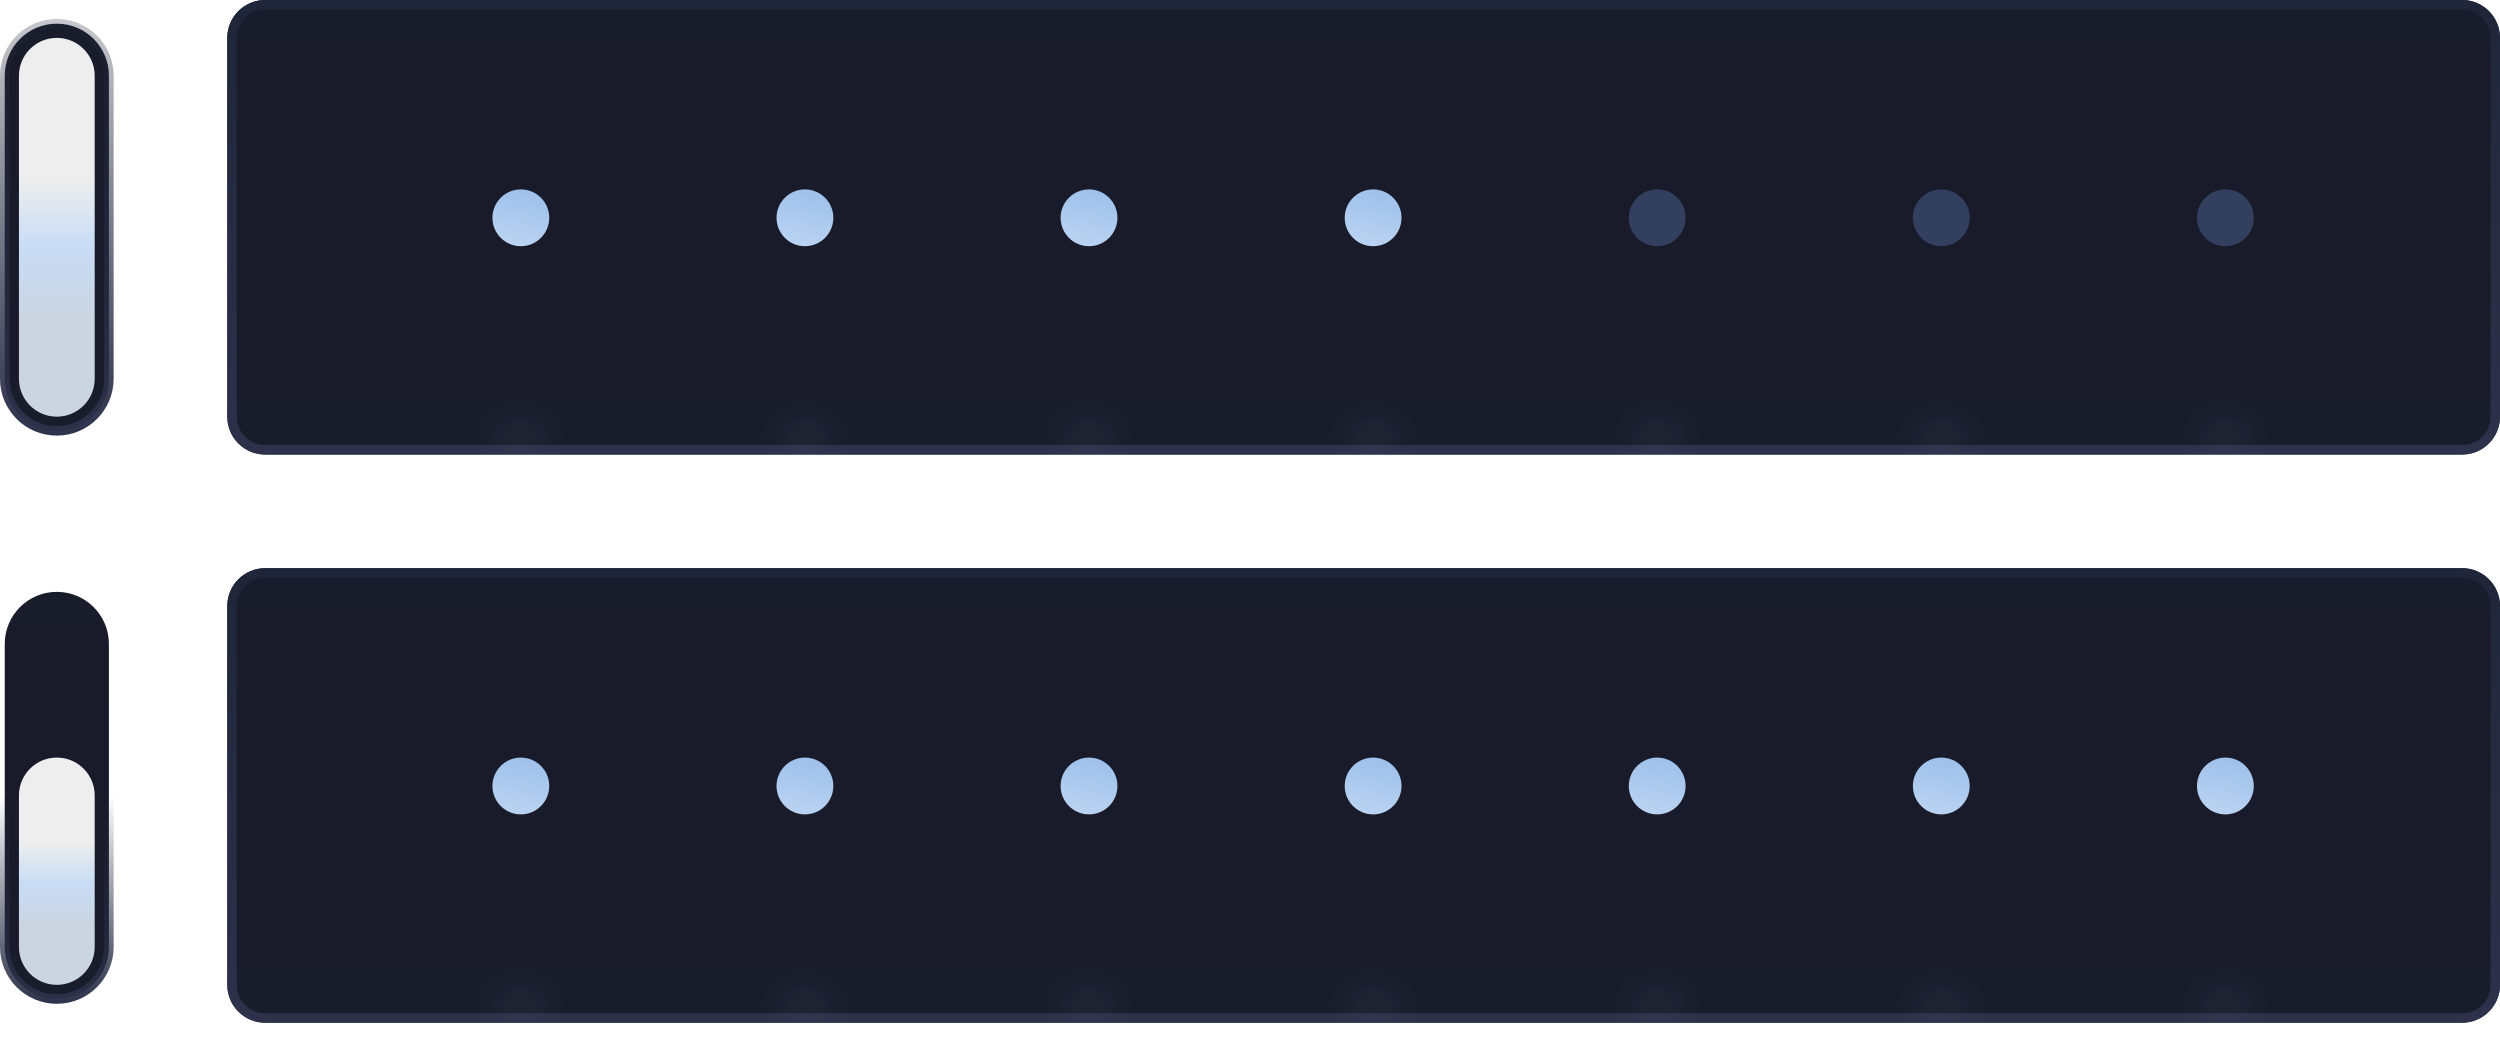
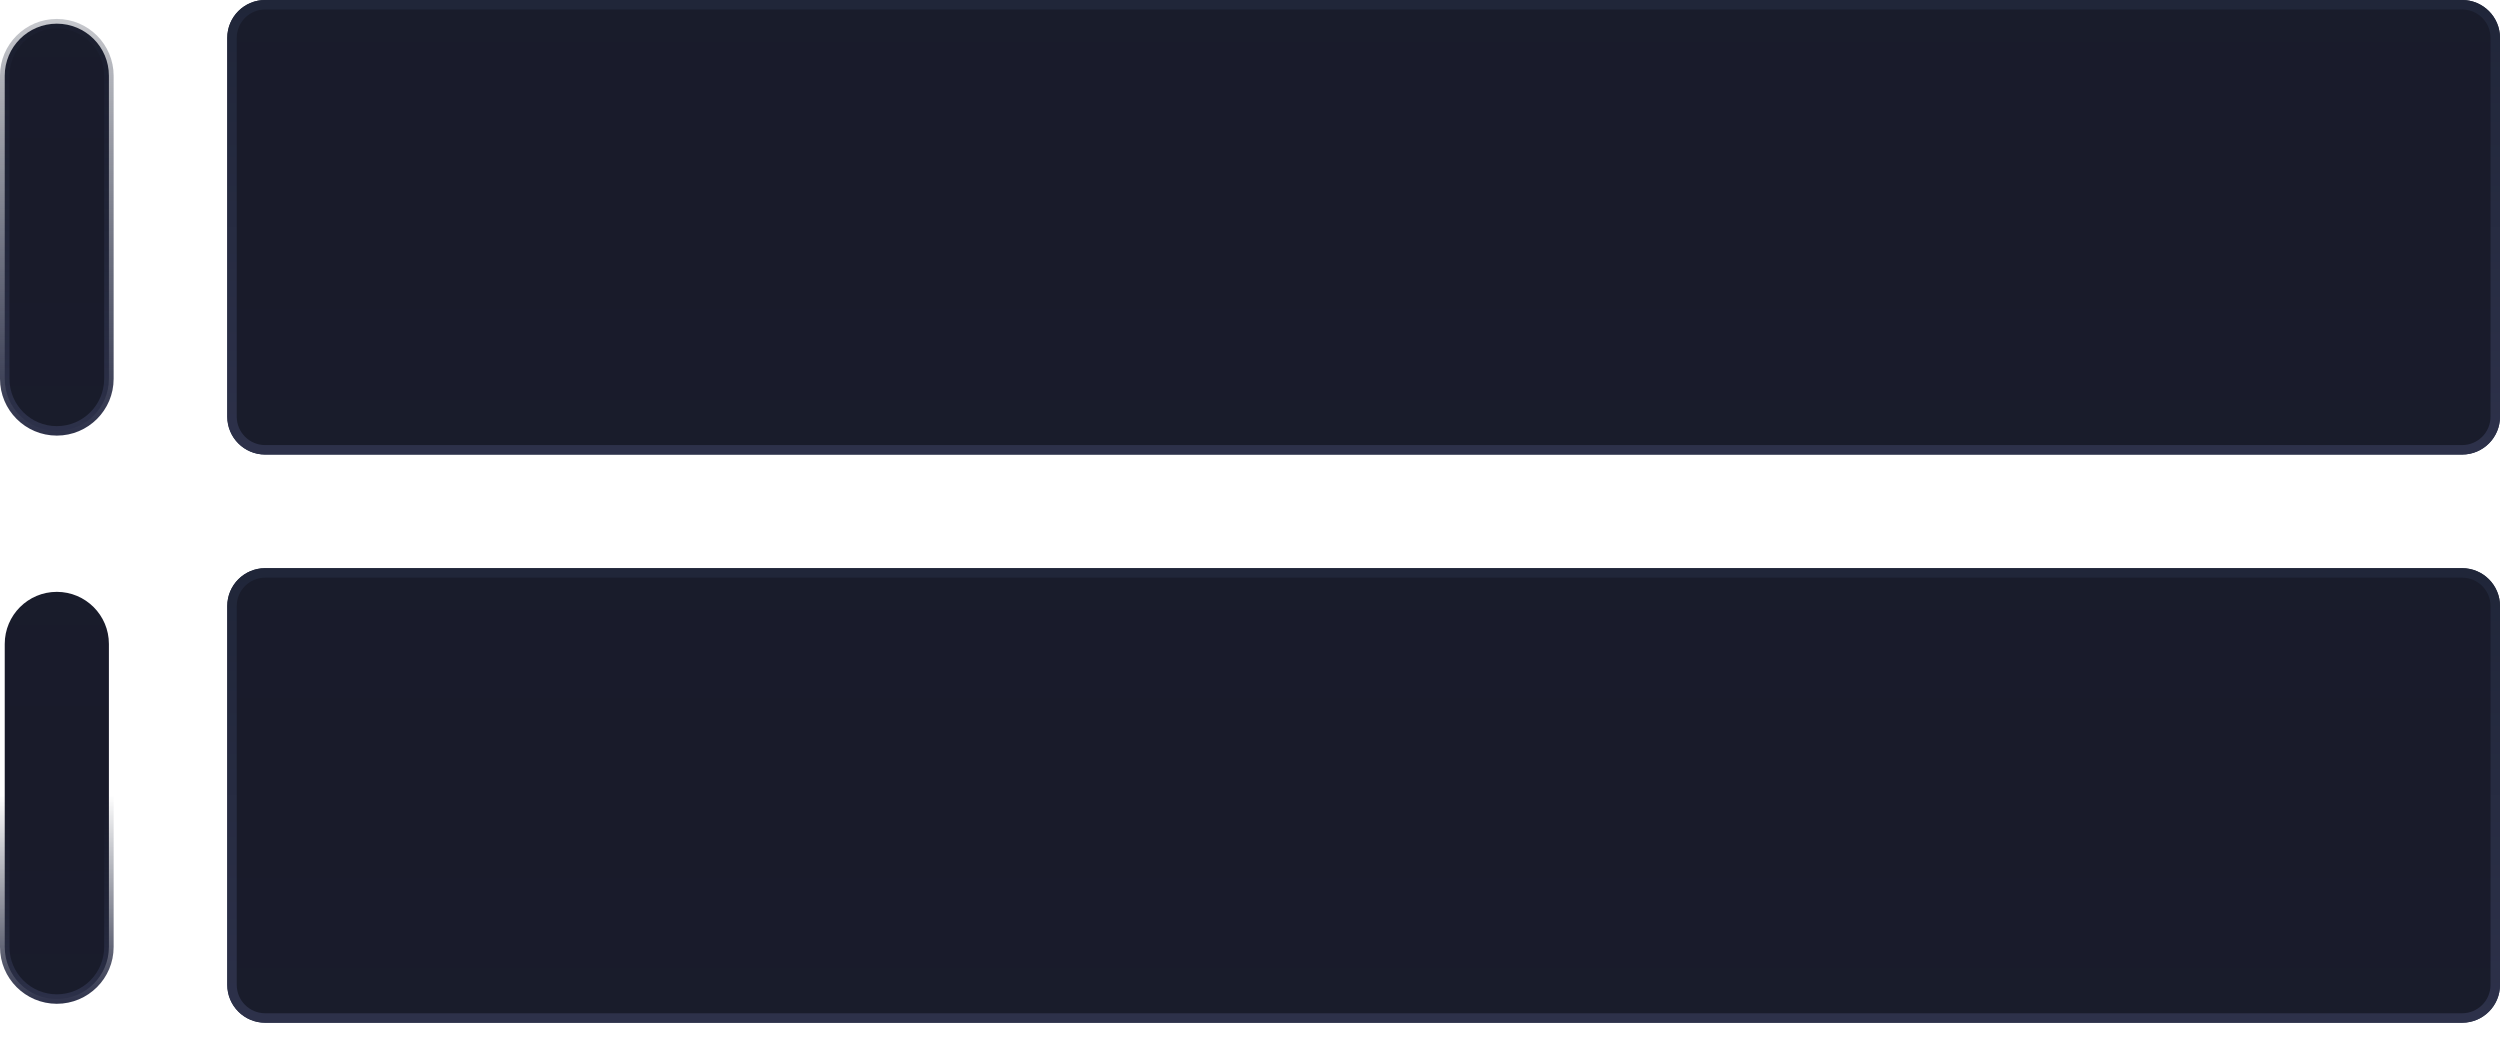
<svg xmlns="http://www.w3.org/2000/svg" width="132" height="55" viewBox="0 0 132 55" fill="none">
  <rect x="0.25" y="1.25" width="5.5" height="21.5" rx="2.75" fill="url(#paint0_linear_2694_10034)" stroke="url(#paint1_linear_2694_10034)" stroke-width="0.5" />
  <rect x="0.25" y="31.25" width="5.5" height="21.5" rx="2.75" fill="url(#paint2_linear_2694_10034)" stroke="url(#paint3_linear_2694_10034)" stroke-width="0.5" />
-   <rect x="1" y="40" width="4" height="12" rx="2" fill="url(#paint4_linear_2694_10034)" />
  <rect x="12.25" y="0.25" width="119.5" height="23.5" rx="1.75" fill="url(#paint5_linear_2694_10034)" stroke="url(#paint6_linear_2694_10034)" stroke-width="0.5" />
  <rect x="12.25" y="0.25" width="119.5" height="23.5" rx="1.75" fill="url(#paint7_linear_2694_10034)" stroke="url(#paint8_linear_2694_10034)" stroke-width="0.5" />
-   <circle cx="27.5" cy="11.5" r="1.5" fill="url(#paint9_linear_2694_10034)" />
-   <g opacity="0.05" filter="url(#filter0_f_2694_10034)">
-     <ellipse cx="27.5" cy="23" rx="1.5" ry="1" fill="url(#paint10_linear_2694_10034)" />
-   </g>
-   <g opacity="0.05" filter="url(#filter1_f_2694_10034)">
-     <ellipse cx="42.5" cy="23" rx="1.5" ry="1" fill="url(#paint11_linear_2694_10034)" />
-   </g>
-   <g opacity="0.05" filter="url(#filter2_f_2694_10034)">
-     <ellipse cx="57.5" cy="23" rx="1.5" ry="1" fill="url(#paint12_linear_2694_10034)" />
-   </g>
-   <g opacity="0.05" filter="url(#filter3_f_2694_10034)">
-     <ellipse cx="72.5" cy="23" rx="1.5" ry="1" fill="url(#paint13_linear_2694_10034)" />
-   </g>
-   <g opacity="0.05" filter="url(#filter4_f_2694_10034)">
-     <ellipse cx="87.5" cy="23" rx="1.5" ry="1" fill="url(#paint14_linear_2694_10034)" />
-   </g>
-   <g opacity="0.05" filter="url(#filter5_f_2694_10034)">
-     <ellipse cx="102.5" cy="23" rx="1.5" ry="1" fill="url(#paint15_linear_2694_10034)" />
-   </g>
-   <g opacity="0.05" filter="url(#filter6_f_2694_10034)">
-     <ellipse cx="117.5" cy="23" rx="1.5" ry="1" fill="url(#paint16_linear_2694_10034)" />
-   </g>
-   <circle cx="42.5" cy="11.5" r="1.5" fill="url(#paint17_linear_2694_10034)" />
-   <circle cx="57.5" cy="11.5" r="1.5" fill="url(#paint18_linear_2694_10034)" />
-   <circle cx="72.5" cy="11.5" r="1.5" fill="url(#paint19_linear_2694_10034)" />
-   <circle cx="87.5" cy="11.5" r="1.5" fill="#323F5F" />
-   <circle cx="102.5" cy="11.5" r="1.5" fill="#323F5F" />
-   <circle cx="117.5" cy="11.5" r="1.5" fill="#323F5F" />
-   <rect x="1" y="2" width="4" height="20" rx="2" fill="url(#paint20_linear_2694_10034)" />
  <rect x="12.25" y="30.25" width="119.5" height="23.5" rx="1.75" fill="url(#paint21_linear_2694_10034)" stroke="url(#paint22_linear_2694_10034)" stroke-width="0.5" />
  <rect x="12.25" y="30.25" width="119.5" height="23.5" rx="1.75" fill="url(#paint23_linear_2694_10034)" stroke="url(#paint24_linear_2694_10034)" stroke-width="0.5" />
-   <circle cx="27.5" cy="41.5" r="1.5" fill="url(#paint25_linear_2694_10034)" />
-   <g opacity="0.05" filter="url(#filter7_f_2694_10034)">
-     <ellipse cx="27.5" cy="53" rx="1.5" ry="1" fill="url(#paint26_linear_2694_10034)" />
-   </g>
-   <g opacity="0.05" filter="url(#filter8_f_2694_10034)">
-     <ellipse cx="42.5" cy="53" rx="1.5" ry="1" fill="url(#paint27_linear_2694_10034)" />
-   </g>
-   <g opacity="0.05" filter="url(#filter9_f_2694_10034)">
-     <ellipse cx="57.5" cy="53" rx="1.5" ry="1" fill="url(#paint28_linear_2694_10034)" />
-   </g>
-   <g opacity="0.05" filter="url(#filter10_f_2694_10034)">
-     <ellipse cx="72.5" cy="53" rx="1.5" ry="1" fill="url(#paint29_linear_2694_10034)" />
-   </g>
-   <g opacity="0.05" filter="url(#filter11_f_2694_10034)">
-     <ellipse cx="87.5" cy="53" rx="1.5" ry="1" fill="url(#paint30_linear_2694_10034)" />
-   </g>
-   <g opacity="0.05" filter="url(#filter12_f_2694_10034)">
-     <ellipse cx="102.5" cy="53" rx="1.5" ry="1" fill="url(#paint31_linear_2694_10034)" />
-   </g>
-   <g opacity="0.05" filter="url(#filter13_f_2694_10034)">
-     <ellipse cx="117.5" cy="53" rx="1.5" ry="1" fill="url(#paint32_linear_2694_10034)" />
-   </g>
-   <circle cx="42.5" cy="41.5" r="1.5" fill="url(#paint33_linear_2694_10034)" />
-   <circle cx="57.5" cy="41.5" r="1.5" fill="url(#paint34_linear_2694_10034)" />
-   <circle cx="72.5" cy="41.5" r="1.5" fill="url(#paint35_linear_2694_10034)" />
-   <circle cx="87.5" cy="41.5" r="1.5" fill="url(#paint36_linear_2694_10034)" />
-   <circle cx="102.5" cy="41.5" r="1.5" fill="url(#paint37_linear_2694_10034)" />
-   <circle cx="117.5" cy="41.5" r="1.5" fill="url(#paint38_linear_2694_10034)" />
  <defs>
    <filter id="filter0_f_2694_10034" x="25" y="21" width="5" height="4" filterUnits="userSpaceOnUse" color-interpolation-filters="sRGB">
      <feFlood flood-opacity="0" result="BackgroundImageFix" />
      <feBlend mode="normal" in="SourceGraphic" in2="BackgroundImageFix" result="shape" />
      <feGaussianBlur stdDeviation="0.5" result="effect1_foregroundBlur_2694_10034" />
    </filter>
    <filter id="filter1_f_2694_10034" x="40" y="21" width="5" height="4" filterUnits="userSpaceOnUse" color-interpolation-filters="sRGB">
      <feFlood flood-opacity="0" result="BackgroundImageFix" />
      <feBlend mode="normal" in="SourceGraphic" in2="BackgroundImageFix" result="shape" />
      <feGaussianBlur stdDeviation="0.5" result="effect1_foregroundBlur_2694_10034" />
    </filter>
    <filter id="filter2_f_2694_10034" x="55" y="21" width="5" height="4" filterUnits="userSpaceOnUse" color-interpolation-filters="sRGB">
      <feFlood flood-opacity="0" result="BackgroundImageFix" />
      <feBlend mode="normal" in="SourceGraphic" in2="BackgroundImageFix" result="shape" />
      <feGaussianBlur stdDeviation="0.5" result="effect1_foregroundBlur_2694_10034" />
    </filter>
    <filter id="filter3_f_2694_10034" x="70" y="21" width="5" height="4" filterUnits="userSpaceOnUse" color-interpolation-filters="sRGB">
      <feFlood flood-opacity="0" result="BackgroundImageFix" />
      <feBlend mode="normal" in="SourceGraphic" in2="BackgroundImageFix" result="shape" />
      <feGaussianBlur stdDeviation="0.5" result="effect1_foregroundBlur_2694_10034" />
    </filter>
    <filter id="filter4_f_2694_10034" x="85" y="21" width="5" height="4" filterUnits="userSpaceOnUse" color-interpolation-filters="sRGB">
      <feFlood flood-opacity="0" result="BackgroundImageFix" />
      <feBlend mode="normal" in="SourceGraphic" in2="BackgroundImageFix" result="shape" />
      <feGaussianBlur stdDeviation="0.5" result="effect1_foregroundBlur_2694_10034" />
    </filter>
    <filter id="filter5_f_2694_10034" x="100" y="21" width="5" height="4" filterUnits="userSpaceOnUse" color-interpolation-filters="sRGB">
      <feFlood flood-opacity="0" result="BackgroundImageFix" />
      <feBlend mode="normal" in="SourceGraphic" in2="BackgroundImageFix" result="shape" />
      <feGaussianBlur stdDeviation="0.5" result="effect1_foregroundBlur_2694_10034" />
    </filter>
    <filter id="filter6_f_2694_10034" x="115" y="21" width="5" height="4" filterUnits="userSpaceOnUse" color-interpolation-filters="sRGB">
      <feFlood flood-opacity="0" result="BackgroundImageFix" />
      <feBlend mode="normal" in="SourceGraphic" in2="BackgroundImageFix" result="shape" />
      <feGaussianBlur stdDeviation="0.5" result="effect1_foregroundBlur_2694_10034" />
    </filter>
    <filter id="filter7_f_2694_10034" x="25" y="51" width="5" height="4" filterUnits="userSpaceOnUse" color-interpolation-filters="sRGB">
      <feFlood flood-opacity="0" result="BackgroundImageFix" />
      <feBlend mode="normal" in="SourceGraphic" in2="BackgroundImageFix" result="shape" />
      <feGaussianBlur stdDeviation="0.5" result="effect1_foregroundBlur_2694_10034" />
    </filter>
    <filter id="filter8_f_2694_10034" x="40" y="51" width="5" height="4" filterUnits="userSpaceOnUse" color-interpolation-filters="sRGB">
      <feFlood flood-opacity="0" result="BackgroundImageFix" />
      <feBlend mode="normal" in="SourceGraphic" in2="BackgroundImageFix" result="shape" />
      <feGaussianBlur stdDeviation="0.5" result="effect1_foregroundBlur_2694_10034" />
    </filter>
    <filter id="filter9_f_2694_10034" x="55" y="51" width="5" height="4" filterUnits="userSpaceOnUse" color-interpolation-filters="sRGB">
      <feFlood flood-opacity="0" result="BackgroundImageFix" />
      <feBlend mode="normal" in="SourceGraphic" in2="BackgroundImageFix" result="shape" />
      <feGaussianBlur stdDeviation="0.5" result="effect1_foregroundBlur_2694_10034" />
    </filter>
    <filter id="filter10_f_2694_10034" x="70" y="51" width="5" height="4" filterUnits="userSpaceOnUse" color-interpolation-filters="sRGB">
      <feFlood flood-opacity="0" result="BackgroundImageFix" />
      <feBlend mode="normal" in="SourceGraphic" in2="BackgroundImageFix" result="shape" />
      <feGaussianBlur stdDeviation="0.5" result="effect1_foregroundBlur_2694_10034" />
    </filter>
    <filter id="filter11_f_2694_10034" x="85" y="51" width="5" height="4" filterUnits="userSpaceOnUse" color-interpolation-filters="sRGB">
      <feFlood flood-opacity="0" result="BackgroundImageFix" />
      <feBlend mode="normal" in="SourceGraphic" in2="BackgroundImageFix" result="shape" />
      <feGaussianBlur stdDeviation="0.5" result="effect1_foregroundBlur_2694_10034" />
    </filter>
    <filter id="filter12_f_2694_10034" x="100" y="51" width="5" height="4" filterUnits="userSpaceOnUse" color-interpolation-filters="sRGB">
      <feFlood flood-opacity="0" result="BackgroundImageFix" />
      <feBlend mode="normal" in="SourceGraphic" in2="BackgroundImageFix" result="shape" />
      <feGaussianBlur stdDeviation="0.5" result="effect1_foregroundBlur_2694_10034" />
    </filter>
    <filter id="filter13_f_2694_10034" x="115" y="51" width="5" height="4" filterUnits="userSpaceOnUse" color-interpolation-filters="sRGB">
      <feFlood flood-opacity="0" result="BackgroundImageFix" />
      <feBlend mode="normal" in="SourceGraphic" in2="BackgroundImageFix" result="shape" />
      <feGaussianBlur stdDeviation="0.5" result="effect1_foregroundBlur_2694_10034" />
    </filter>
    <linearGradient id="paint0_linear_2694_10034" x1="3" y1="-22.692" x2="3" y2="46.692" gradientUnits="userSpaceOnUse">
      <stop stop-color="#191D2E" />
      <stop offset="0.494" stop-color="#191B2A" />
      <stop offset="1" stop-color="#191D2E" />
    </linearGradient>
    <linearGradient id="paint1_linear_2694_10034" x1="3" y1="1" x2="3" y2="23" gradientUnits="userSpaceOnUse">
      <stop stop-color="#202639" stop-opacity="0.25" />
      <stop offset="1" stop-color="#2D314A" />
    </linearGradient>
    <linearGradient id="paint2_linear_2694_10034" x1="3" y1="7.308" x2="3" y2="76.692" gradientUnits="userSpaceOnUse">
      <stop stop-color="#191D2E" />
      <stop offset="0.494" stop-color="#191B2A" />
      <stop offset="1" stop-color="#191D2E" />
    </linearGradient>
    <linearGradient id="paint3_linear_2694_10034" x1="3" y1="42" x2="3" y2="53" gradientUnits="userSpaceOnUse">
      <stop stop-color="#202639" stop-opacity="0" />
      <stop offset="1" stop-color="#2D314A" />
    </linearGradient>
    <linearGradient id="paint4_linear_2694_10034" x1="3" y1="44.429" x2="3" y2="48.786" gradientUnits="userSpaceOnUse">
      <stop stop-color="#EEEEEE" />
      <stop offset="0.51" stop-color="#C8DCF5" />
      <stop offset="1" stop-color="#CBD5E2" />
    </linearGradient>
    <linearGradient id="paint5_linear_2694_10034" x1="72" y1="-25.846" x2="72" y2="49.846" gradientUnits="userSpaceOnUse">
      <stop stop-color="#191D2E" />
      <stop offset="0.494" stop-color="#191B2A" />
      <stop offset="1" stop-color="#191D2E" />
    </linearGradient>
    <linearGradient id="paint6_linear_2694_10034" x1="72" y1="0" x2="72" y2="24" gradientUnits="userSpaceOnUse">
      <stop stop-color="#202639" />
      <stop offset="1" stop-color="#242D46" />
    </linearGradient>
    <linearGradient id="paint7_linear_2694_10034" x1="72" y1="-25.846" x2="72" y2="49.846" gradientUnits="userSpaceOnUse">
      <stop stop-color="#191D2E" />
      <stop offset="0.494" stop-color="#191B2A" />
      <stop offset="1" stop-color="#191D2E" />
    </linearGradient>
    <linearGradient id="paint8_linear_2694_10034" x1="72" y1="0" x2="72" y2="24" gradientUnits="userSpaceOnUse">
      <stop stop-color="#202639" />
      <stop offset="1" stop-color="#2D314A" />
    </linearGradient>
    <linearGradient id="paint9_linear_2694_10034" x1="27" y1="8.5" x2="24.5" y2="19.5" gradientUnits="userSpaceOnUse">
      <stop stop-color="#92B8E7" />
      <stop offset="0.51" stop-color="#C8DCF5" />
      <stop offset="1" stop-color="#CBD5E2" />
    </linearGradient>
    <linearGradient id="paint10_linear_2694_10034" x1="27" y1="21" x2="25.858" y2="28.539" gradientUnits="userSpaceOnUse">
      <stop stop-color="#92B8E7" />
      <stop offset="0.51" stop-color="#C8DCF5" />
      <stop offset="1" stop-color="#CBD5E2" />
    </linearGradient>
    <linearGradient id="paint11_linear_2694_10034" x1="42" y1="21" x2="40.858" y2="28.539" gradientUnits="userSpaceOnUse">
      <stop stop-color="#92B8E7" />
      <stop offset="0.51" stop-color="#C8DCF5" />
      <stop offset="1" stop-color="#CBD5E2" />
    </linearGradient>
    <linearGradient id="paint12_linear_2694_10034" x1="57" y1="21" x2="55.858" y2="28.539" gradientUnits="userSpaceOnUse">
      <stop stop-color="#92B8E7" />
      <stop offset="0.51" stop-color="#C8DCF5" />
      <stop offset="1" stop-color="#CBD5E2" />
    </linearGradient>
    <linearGradient id="paint13_linear_2694_10034" x1="72" y1="21" x2="70.858" y2="28.539" gradientUnits="userSpaceOnUse">
      <stop stop-color="#92B8E7" />
      <stop offset="0.51" stop-color="#C8DCF5" />
      <stop offset="1" stop-color="#CBD5E2" />
    </linearGradient>
    <linearGradient id="paint14_linear_2694_10034" x1="87" y1="21" x2="85.858" y2="28.539" gradientUnits="userSpaceOnUse">
      <stop stop-color="#92B8E7" />
      <stop offset="0.51" stop-color="#C8DCF5" />
      <stop offset="1" stop-color="#CBD5E2" />
    </linearGradient>
    <linearGradient id="paint15_linear_2694_10034" x1="102" y1="21" x2="100.858" y2="28.539" gradientUnits="userSpaceOnUse">
      <stop stop-color="#92B8E7" />
      <stop offset="0.51" stop-color="#C8DCF5" />
      <stop offset="1" stop-color="#CBD5E2" />
    </linearGradient>
    <linearGradient id="paint16_linear_2694_10034" x1="117" y1="21" x2="115.858" y2="28.539" gradientUnits="userSpaceOnUse">
      <stop stop-color="#92B8E7" />
      <stop offset="0.51" stop-color="#C8DCF5" />
      <stop offset="1" stop-color="#CBD5E2" />
    </linearGradient>
    <linearGradient id="paint17_linear_2694_10034" x1="42" y1="8.5" x2="39.5" y2="19.5" gradientUnits="userSpaceOnUse">
      <stop stop-color="#92B8E7" />
      <stop offset="0.51" stop-color="#C8DCF5" />
      <stop offset="1" stop-color="#CBD5E2" />
    </linearGradient>
    <linearGradient id="paint18_linear_2694_10034" x1="57" y1="8.5" x2="54.5" y2="19.5" gradientUnits="userSpaceOnUse">
      <stop stop-color="#92B8E7" />
      <stop offset="0.51" stop-color="#C8DCF5" />
      <stop offset="1" stop-color="#CBD5E2" />
    </linearGradient>
    <linearGradient id="paint19_linear_2694_10034" x1="72" y1="8.5" x2="69.5" y2="19.5" gradientUnits="userSpaceOnUse">
      <stop stop-color="#92B8E7" />
      <stop offset="0.51" stop-color="#C8DCF5" />
      <stop offset="1" stop-color="#CBD5E2" />
    </linearGradient>
    <linearGradient id="paint20_linear_2694_10034" x1="3" y1="9.381" x2="3" y2="16.643" gradientUnits="userSpaceOnUse">
      <stop stop-color="#EEEEEE" />
      <stop offset="0.51" stop-color="#C8DCF5" />
      <stop offset="1" stop-color="#CBD5E2" />
    </linearGradient>
    <linearGradient id="paint21_linear_2694_10034" x1="72" y1="4.154" x2="72" y2="79.846" gradientUnits="userSpaceOnUse">
      <stop stop-color="#191D2E" />
      <stop offset="0.494" stop-color="#191B2A" />
      <stop offset="1" stop-color="#191D2E" />
    </linearGradient>
    <linearGradient id="paint22_linear_2694_10034" x1="72" y1="30" x2="72" y2="54" gradientUnits="userSpaceOnUse">
      <stop stop-color="#202639" />
      <stop offset="1" stop-color="#242D46" />
    </linearGradient>
    <linearGradient id="paint23_linear_2694_10034" x1="72" y1="4.154" x2="72" y2="79.846" gradientUnits="userSpaceOnUse">
      <stop stop-color="#191D2E" />
      <stop offset="0.494" stop-color="#191B2A" />
      <stop offset="1" stop-color="#191D2E" />
    </linearGradient>
    <linearGradient id="paint24_linear_2694_10034" x1="72" y1="30" x2="72" y2="54" gradientUnits="userSpaceOnUse">
      <stop stop-color="#202639" />
      <stop offset="1" stop-color="#2D314A" />
    </linearGradient>
    <linearGradient id="paint25_linear_2694_10034" x1="27" y1="38.5" x2="24.5" y2="49.5" gradientUnits="userSpaceOnUse">
      <stop stop-color="#92B8E7" />
      <stop offset="0.51" stop-color="#C8DCF5" />
      <stop offset="1" stop-color="#CBD5E2" />
    </linearGradient>
    <linearGradient id="paint26_linear_2694_10034" x1="27" y1="51" x2="25.858" y2="58.539" gradientUnits="userSpaceOnUse">
      <stop stop-color="#92B8E7" />
      <stop offset="0.51" stop-color="#C8DCF5" />
      <stop offset="1" stop-color="#CBD5E2" />
    </linearGradient>
    <linearGradient id="paint27_linear_2694_10034" x1="42" y1="51" x2="40.858" y2="58.539" gradientUnits="userSpaceOnUse">
      <stop stop-color="#92B8E7" />
      <stop offset="0.51" stop-color="#C8DCF5" />
      <stop offset="1" stop-color="#CBD5E2" />
    </linearGradient>
    <linearGradient id="paint28_linear_2694_10034" x1="57" y1="51" x2="55.858" y2="58.539" gradientUnits="userSpaceOnUse">
      <stop stop-color="#92B8E7" />
      <stop offset="0.51" stop-color="#C8DCF5" />
      <stop offset="1" stop-color="#CBD5E2" />
    </linearGradient>
    <linearGradient id="paint29_linear_2694_10034" x1="72" y1="51" x2="70.858" y2="58.539" gradientUnits="userSpaceOnUse">
      <stop stop-color="#92B8E7" />
      <stop offset="0.51" stop-color="#C8DCF5" />
      <stop offset="1" stop-color="#CBD5E2" />
    </linearGradient>
    <linearGradient id="paint30_linear_2694_10034" x1="87" y1="51" x2="85.858" y2="58.539" gradientUnits="userSpaceOnUse">
      <stop stop-color="#92B8E7" />
      <stop offset="0.51" stop-color="#C8DCF5" />
      <stop offset="1" stop-color="#CBD5E2" />
    </linearGradient>
    <linearGradient id="paint31_linear_2694_10034" x1="102" y1="51" x2="100.858" y2="58.539" gradientUnits="userSpaceOnUse">
      <stop stop-color="#92B8E7" />
      <stop offset="0.51" stop-color="#C8DCF5" />
      <stop offset="1" stop-color="#CBD5E2" />
    </linearGradient>
    <linearGradient id="paint32_linear_2694_10034" x1="117" y1="51" x2="115.858" y2="58.539" gradientUnits="userSpaceOnUse">
      <stop stop-color="#92B8E7" />
      <stop offset="0.51" stop-color="#C8DCF5" />
      <stop offset="1" stop-color="#CBD5E2" />
    </linearGradient>
    <linearGradient id="paint33_linear_2694_10034" x1="42" y1="38.5" x2="39.5" y2="49.5" gradientUnits="userSpaceOnUse">
      <stop stop-color="#92B8E7" />
      <stop offset="0.51" stop-color="#C8DCF5" />
      <stop offset="1" stop-color="#CBD5E2" />
    </linearGradient>
    <linearGradient id="paint34_linear_2694_10034" x1="57" y1="38.5" x2="54.5" y2="49.5" gradientUnits="userSpaceOnUse">
      <stop stop-color="#92B8E7" />
      <stop offset="0.51" stop-color="#C8DCF5" />
      <stop offset="1" stop-color="#CBD5E2" />
    </linearGradient>
    <linearGradient id="paint35_linear_2694_10034" x1="72" y1="38.5" x2="69.5" y2="49.5" gradientUnits="userSpaceOnUse">
      <stop stop-color="#92B8E7" />
      <stop offset="0.51" stop-color="#C8DCF5" />
      <stop offset="1" stop-color="#CBD5E2" />
    </linearGradient>
    <linearGradient id="paint36_linear_2694_10034" x1="87" y1="38.5" x2="84.5" y2="49.5" gradientUnits="userSpaceOnUse">
      <stop stop-color="#92B8E7" />
      <stop offset="0.51" stop-color="#C8DCF5" />
      <stop offset="1" stop-color="#CBD5E2" />
    </linearGradient>
    <linearGradient id="paint37_linear_2694_10034" x1="102" y1="38.5" x2="99.5" y2="49.5" gradientUnits="userSpaceOnUse">
      <stop stop-color="#92B8E7" />
      <stop offset="0.51" stop-color="#C8DCF5" />
      <stop offset="1" stop-color="#CBD5E2" />
    </linearGradient>
    <linearGradient id="paint38_linear_2694_10034" x1="117" y1="38.5" x2="114.5" y2="49.5" gradientUnits="userSpaceOnUse">
      <stop stop-color="#92B8E7" />
      <stop offset="0.51" stop-color="#C8DCF5" />
      <stop offset="1" stop-color="#CBD5E2" />
    </linearGradient>
  </defs>
</svg>
